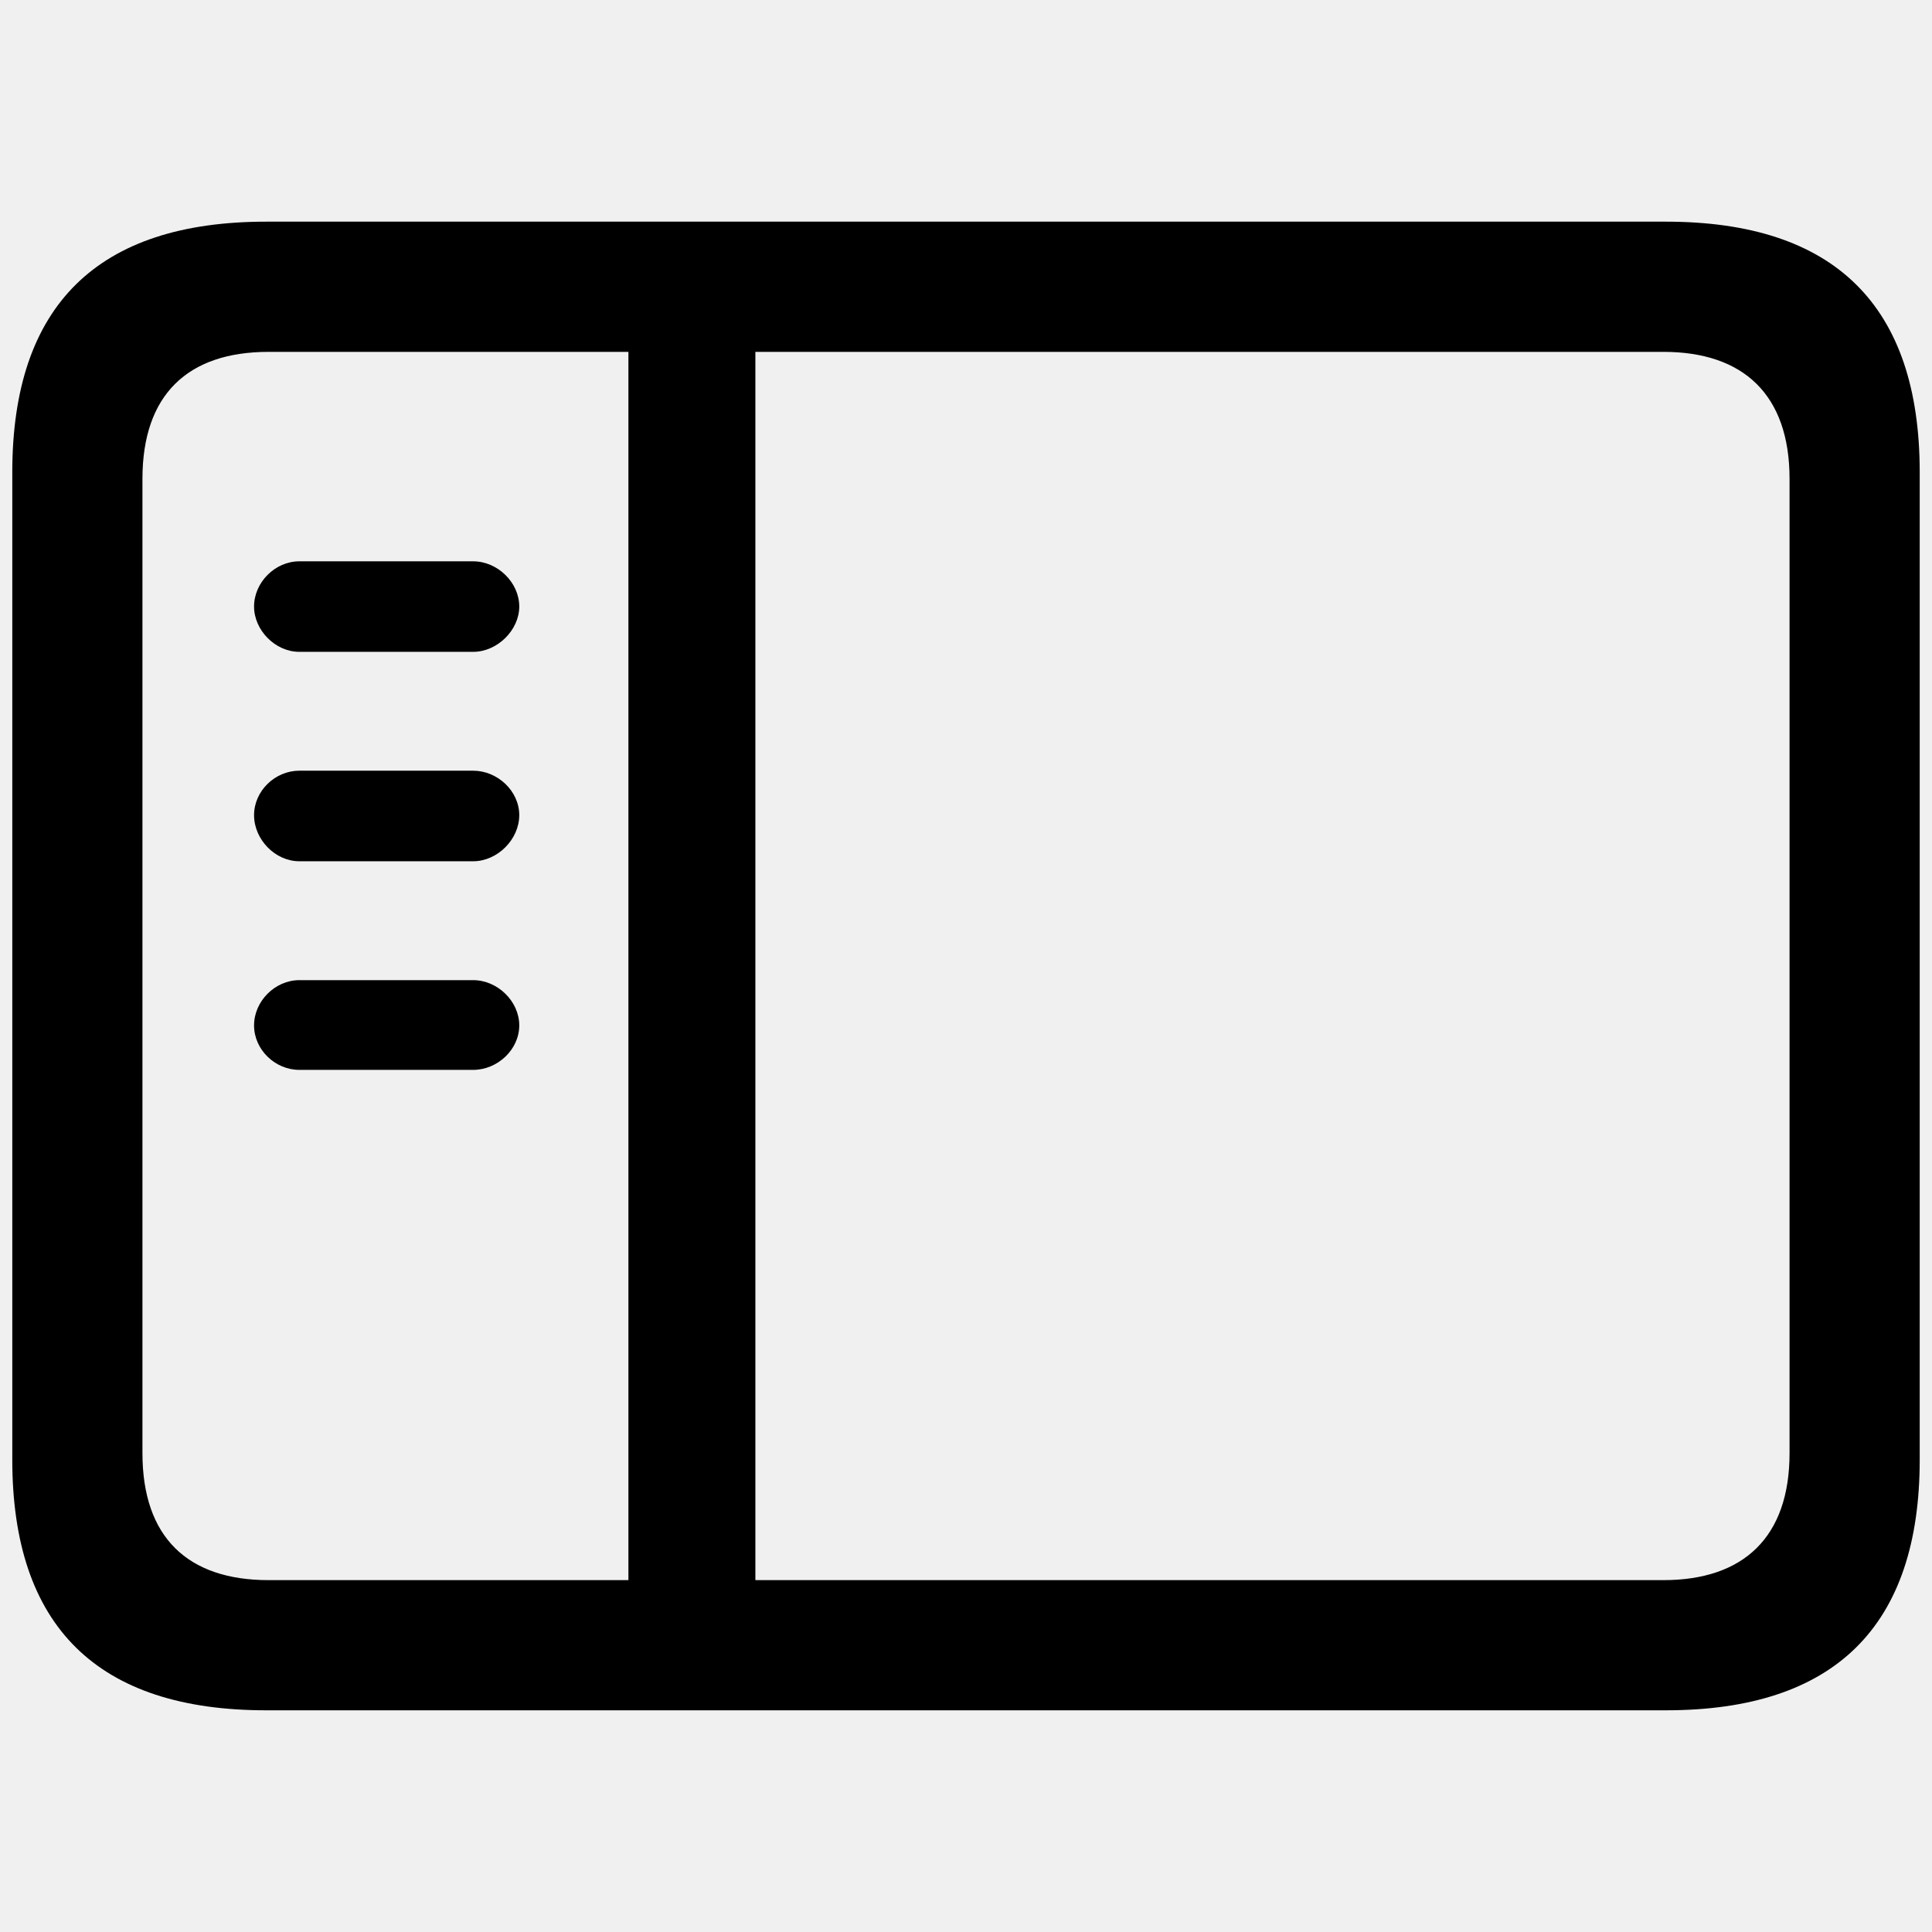
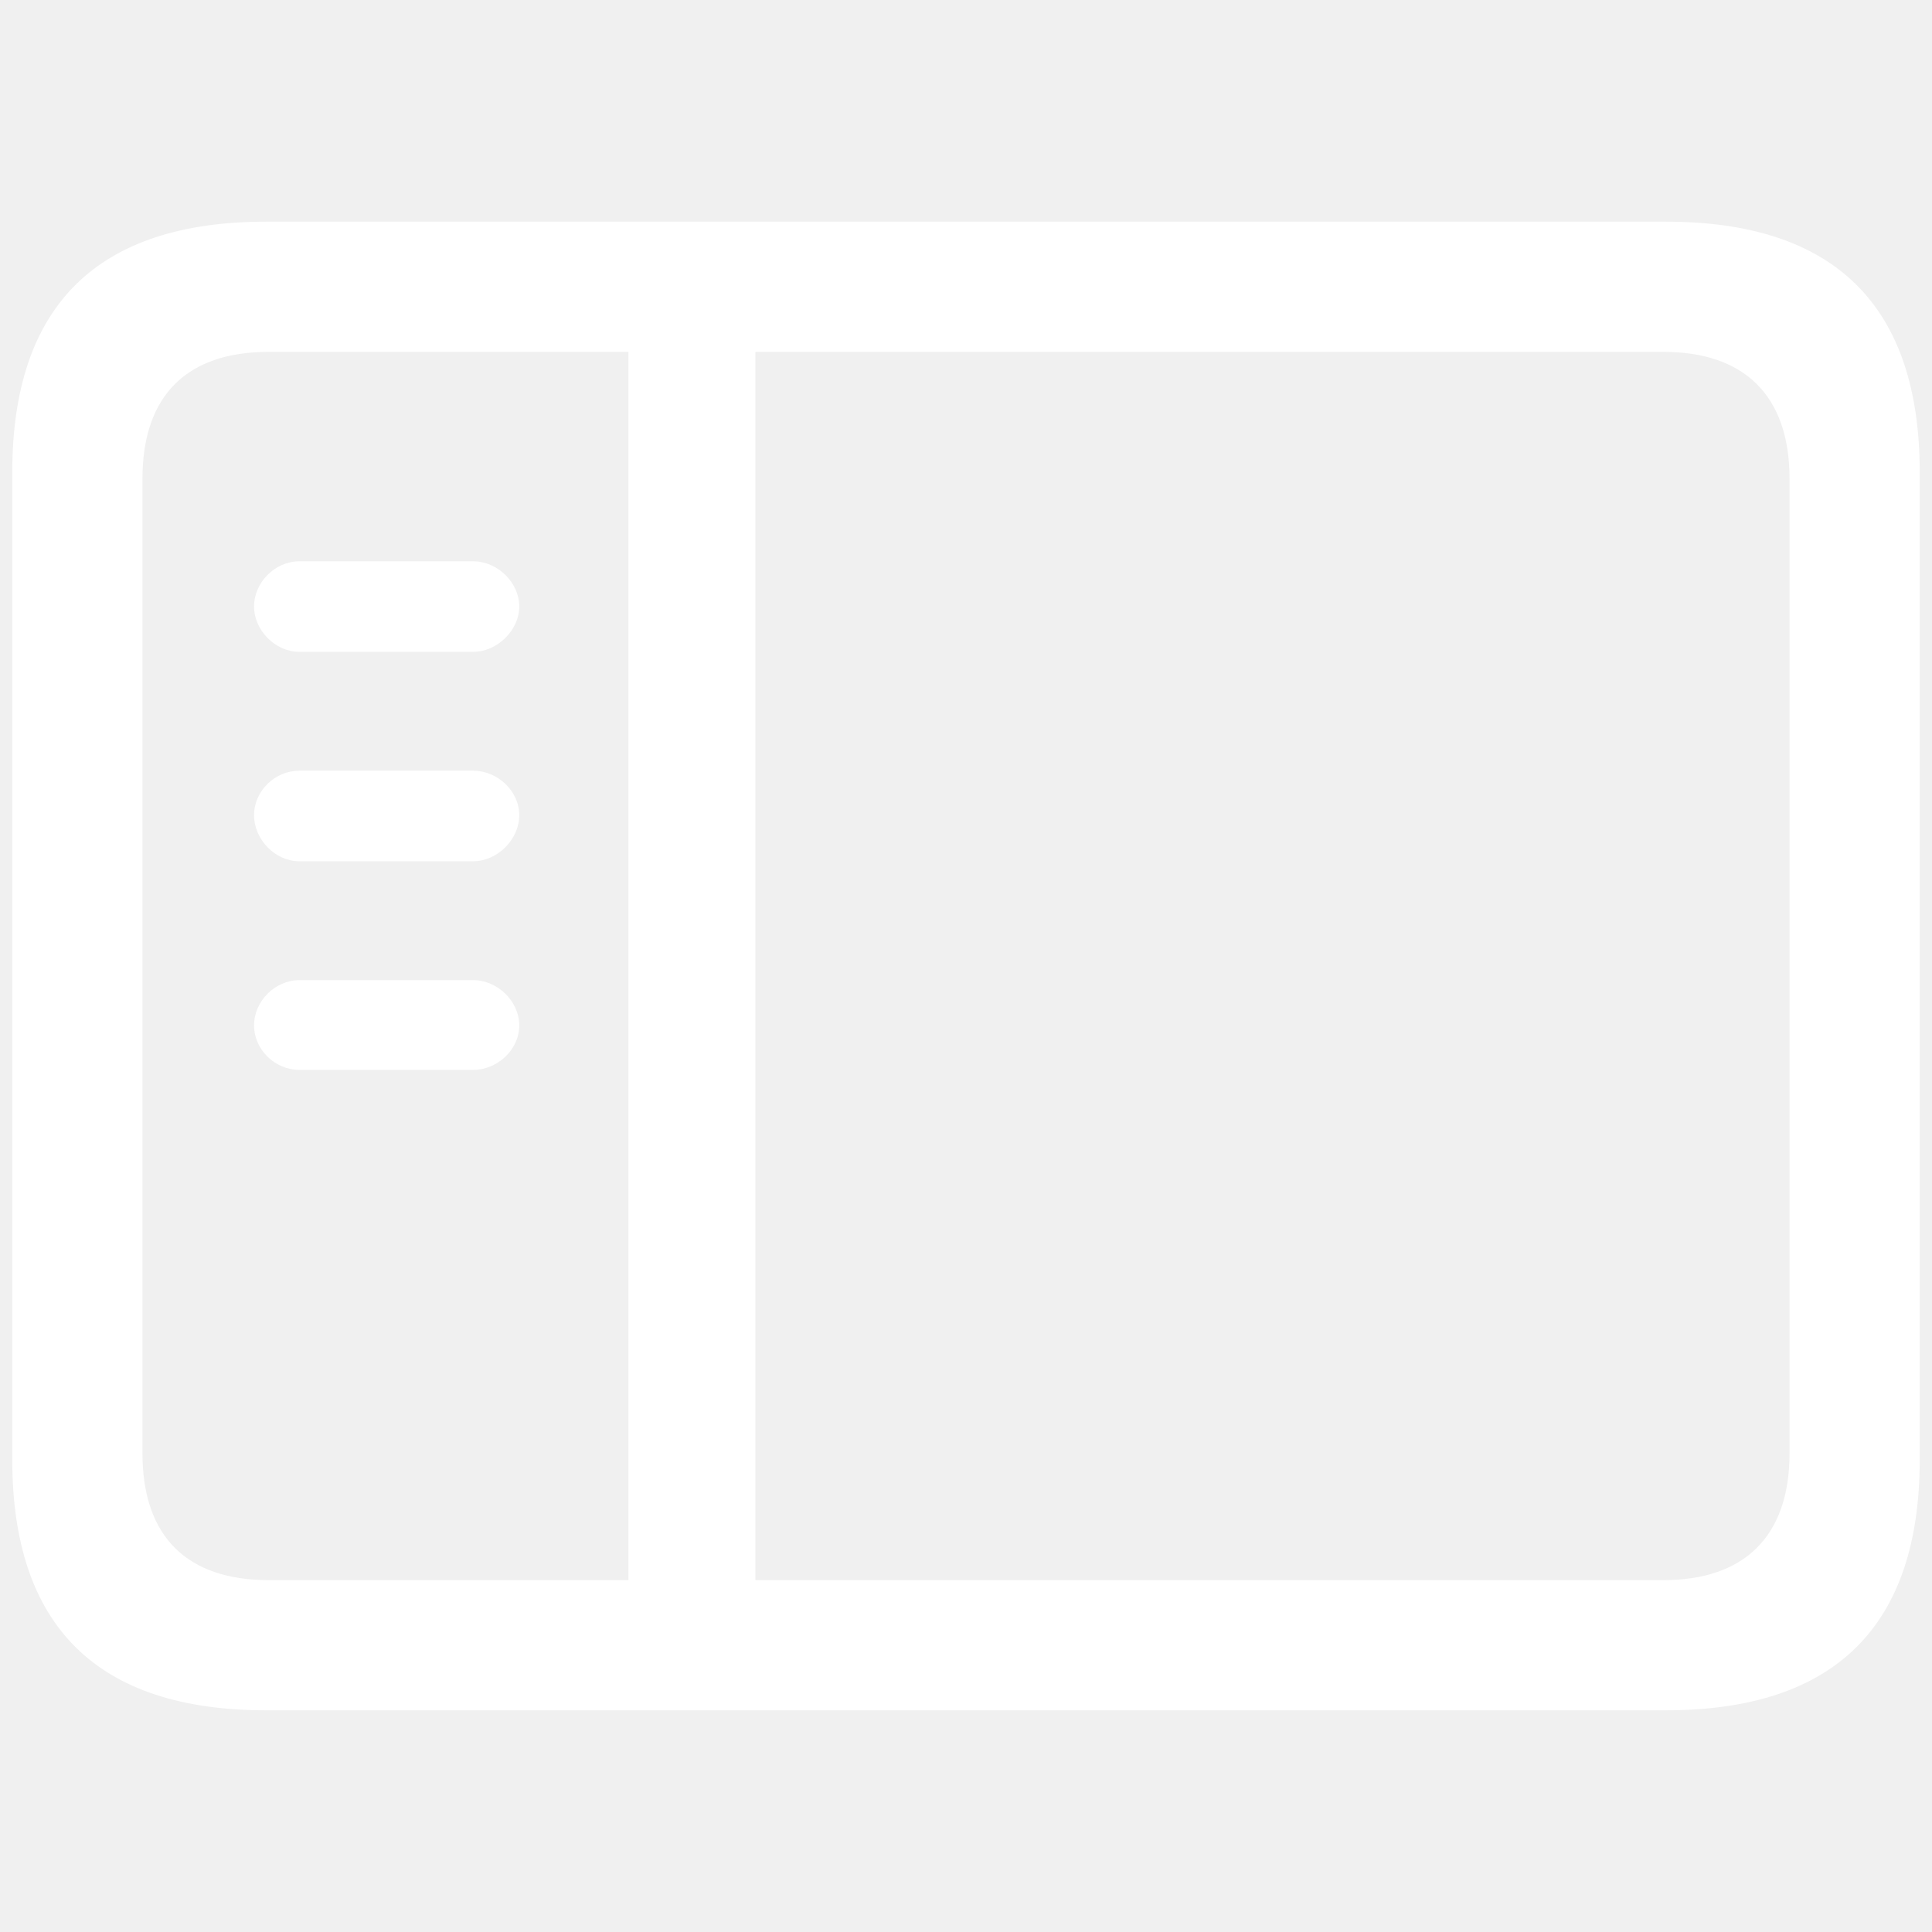
<svg xmlns="http://www.w3.org/2000/svg" height="56" viewBox="0 0 56 56" width="56">
-   <path d="m7.715 49.574h40.57c4.898 0 7.359-2.438 7.359-7.266v-28.617c0-4.828-2.461-7.266-7.359-7.266h-40.57c-4.875 0-7.359 2.414-7.359 7.266v28.617c0 4.852 2.484 7.266 7.359 7.266zm.07-3.773c-2.344 0-3.656-1.242-3.656-3.68v-28.242c0-2.438 1.312-3.68 3.656-3.68h10.43v35.602zm40.43-35.602c2.32 0 3.656 1.242 3.656 3.68v28.242c0 2.438-1.336 3.68-3.656 3.68h-26.32v-35.602zm-34.5 8.695c.703 0 1.336-.633 1.336-1.312 0-.703-.633-1.312-1.336-1.312h-5.039c-.703 0-1.312.609-1.312 1.312 0 .68.609 1.312 1.312 1.312zm0 6.07c.703 0 1.336-.633 1.336-1.336s-.633-1.289-1.336-1.289h-5.039c-.703 0-1.312.586-1.312 1.289s.609 1.336 1.312 1.336zm0 6.047c.703 0 1.336-.586 1.336-1.289s-.633-1.312-1.336-1.312h-5.039c-.703 0-1.312.609-1.312 1.312s.609 1.289 1.312 1.289z" />
+   <path d="m7.715 49.574h40.57c4.898 0 7.359-2.438 7.359-7.266v-28.617c0-4.828-2.461-7.266-7.359-7.266h-40.57c-4.875 0-7.359 2.414-7.359 7.266v28.617c0 4.852 2.484 7.266 7.359 7.266zm.07-3.773c-2.344 0-3.656-1.242-3.656-3.68v-28.242c0-2.438 1.312-3.68 3.656-3.68h10.43v35.602zm40.43-35.602c2.32 0 3.656 1.242 3.656 3.68v28.242c0 2.438-1.336 3.68-3.656 3.68h-26.32v-35.602zm-34.5 8.695c.703 0 1.336-.633 1.336-1.312 0-.703-.633-1.312-1.336-1.312h-5.039c-.703 0-1.312.609-1.312 1.312 0 .68.609 1.312 1.312 1.312zm0 6.07c.703 0 1.336-.633 1.336-1.336s-.633-1.289-1.336-1.289h-5.039c-.703 0-1.312.586-1.312 1.289s.609 1.336 1.312 1.336zm0 6.047c.703 0 1.336-.586 1.336-1.289s-.633-1.312-1.336-1.312h-5.039c-.703 0-1.312.609-1.312 1.312s.609 1.289 1.312 1.289z" fill="white" />
</svg>
